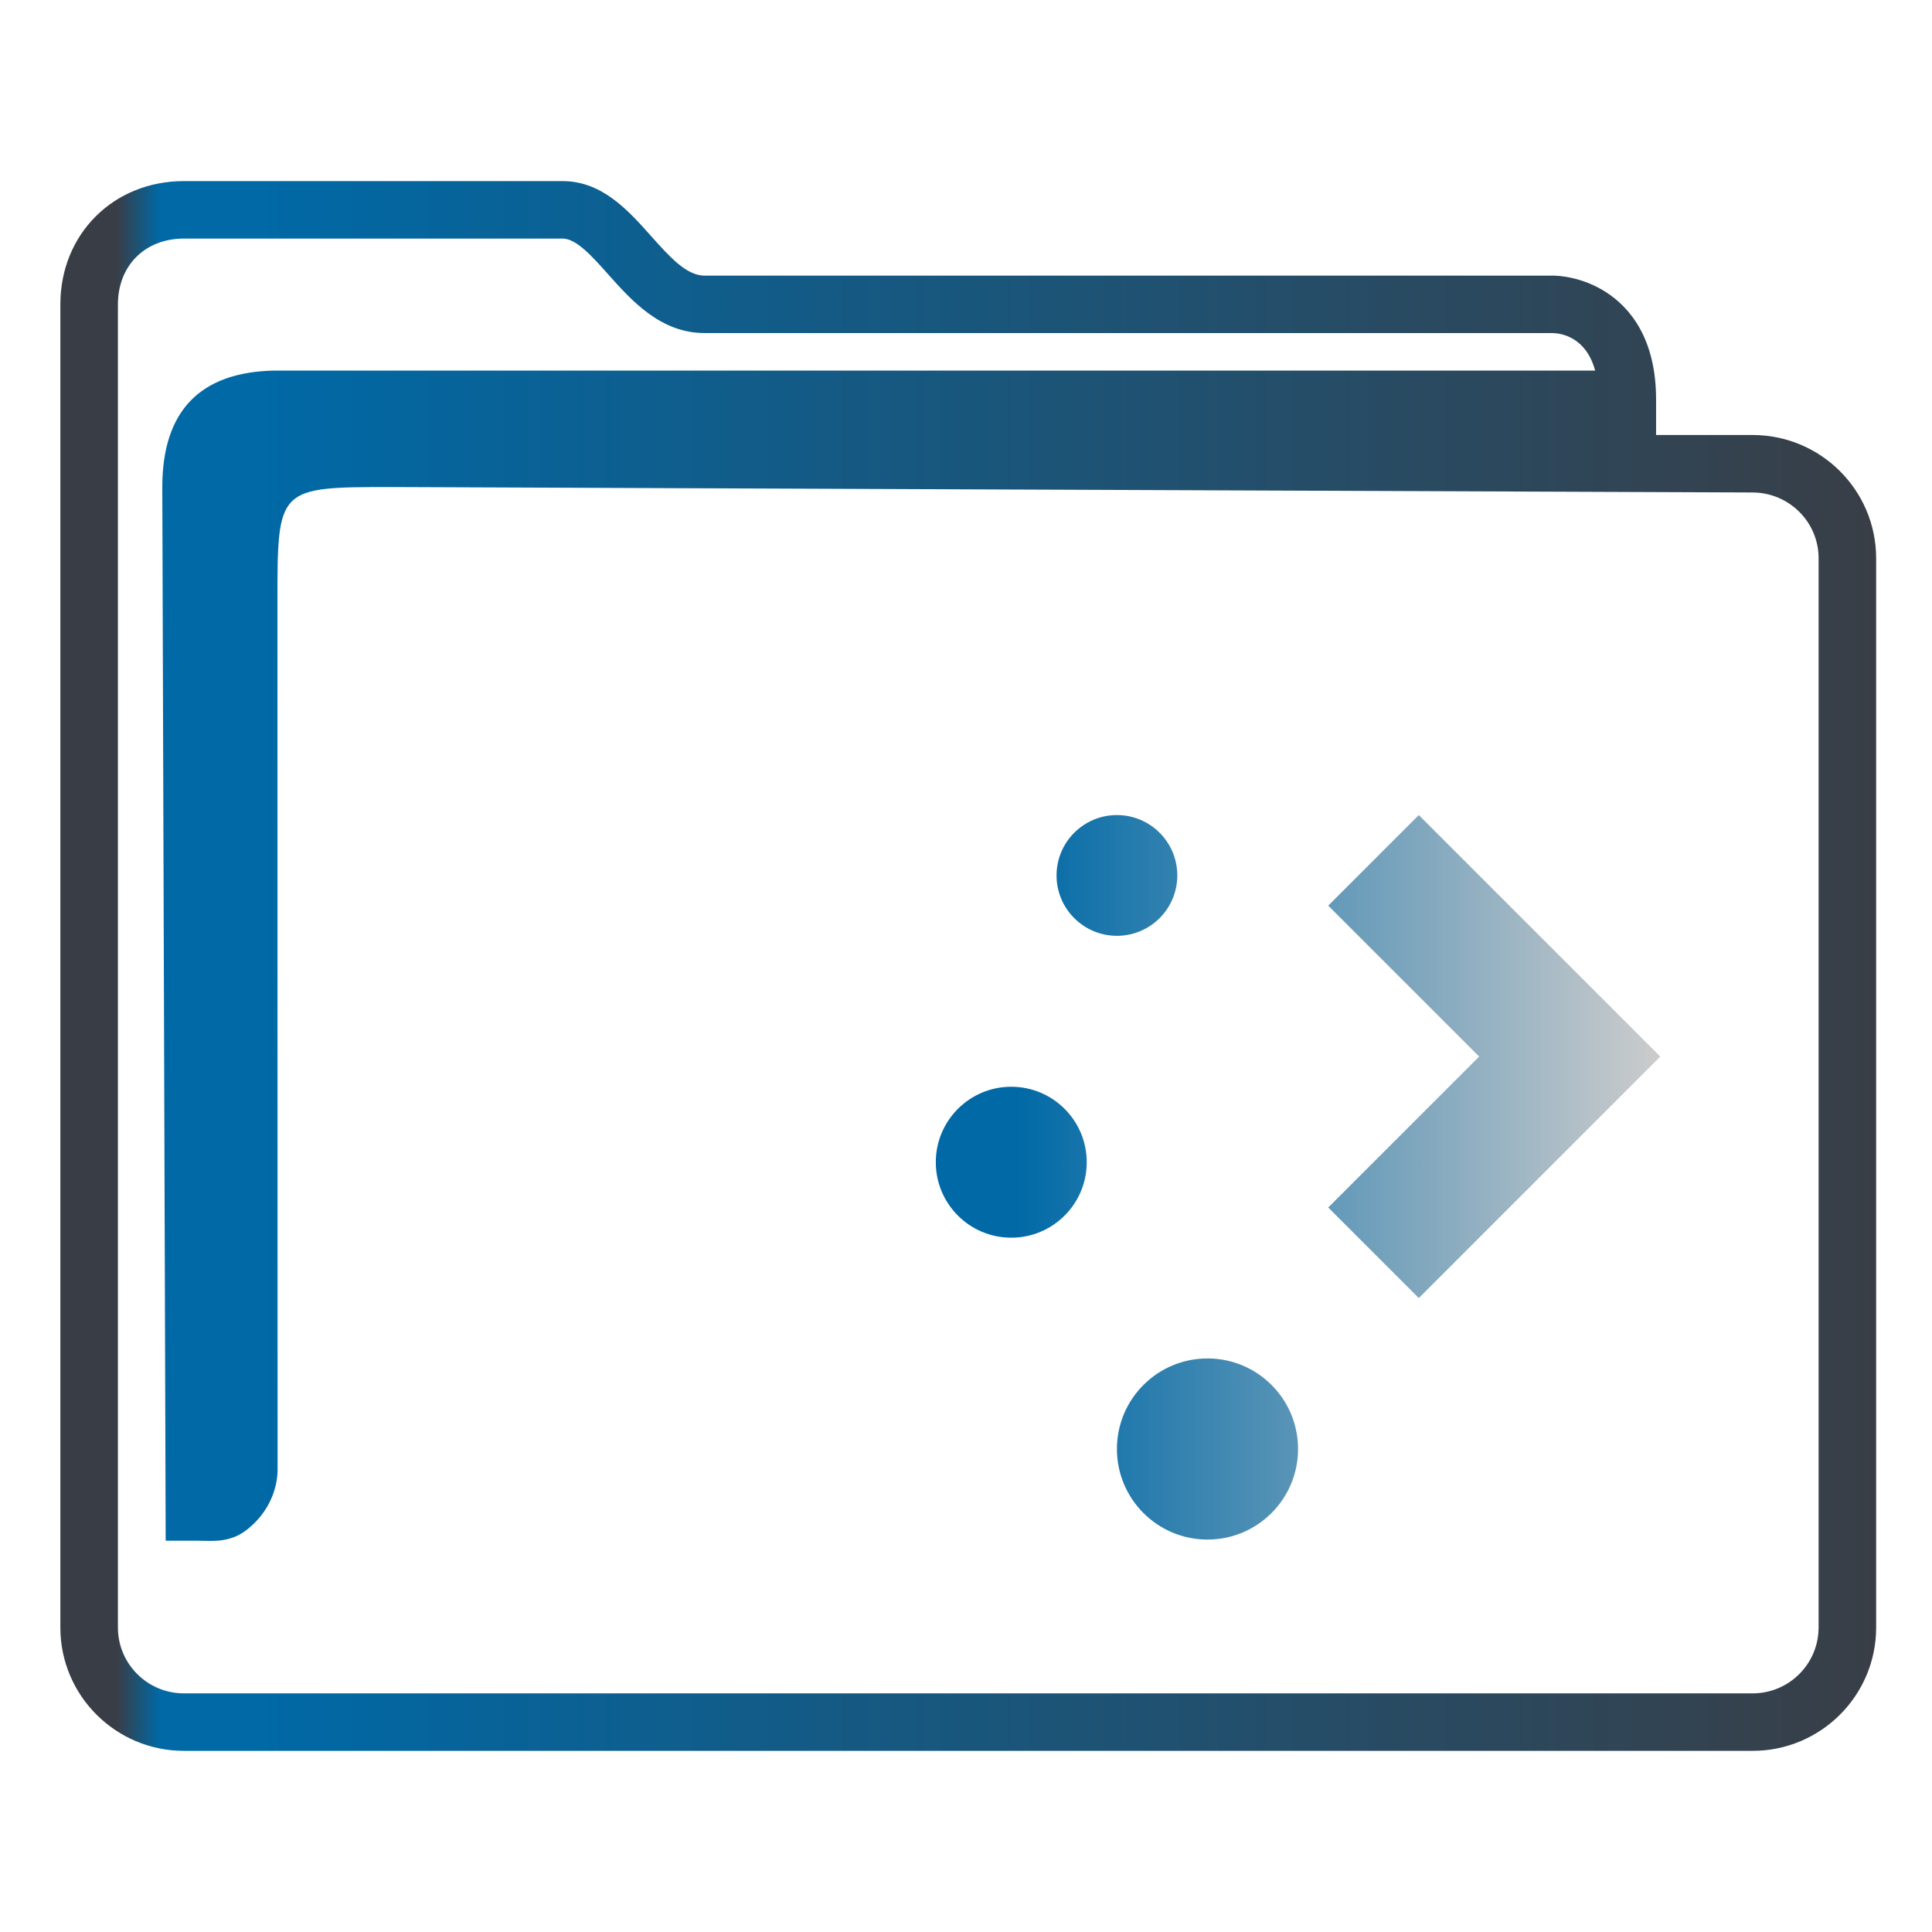
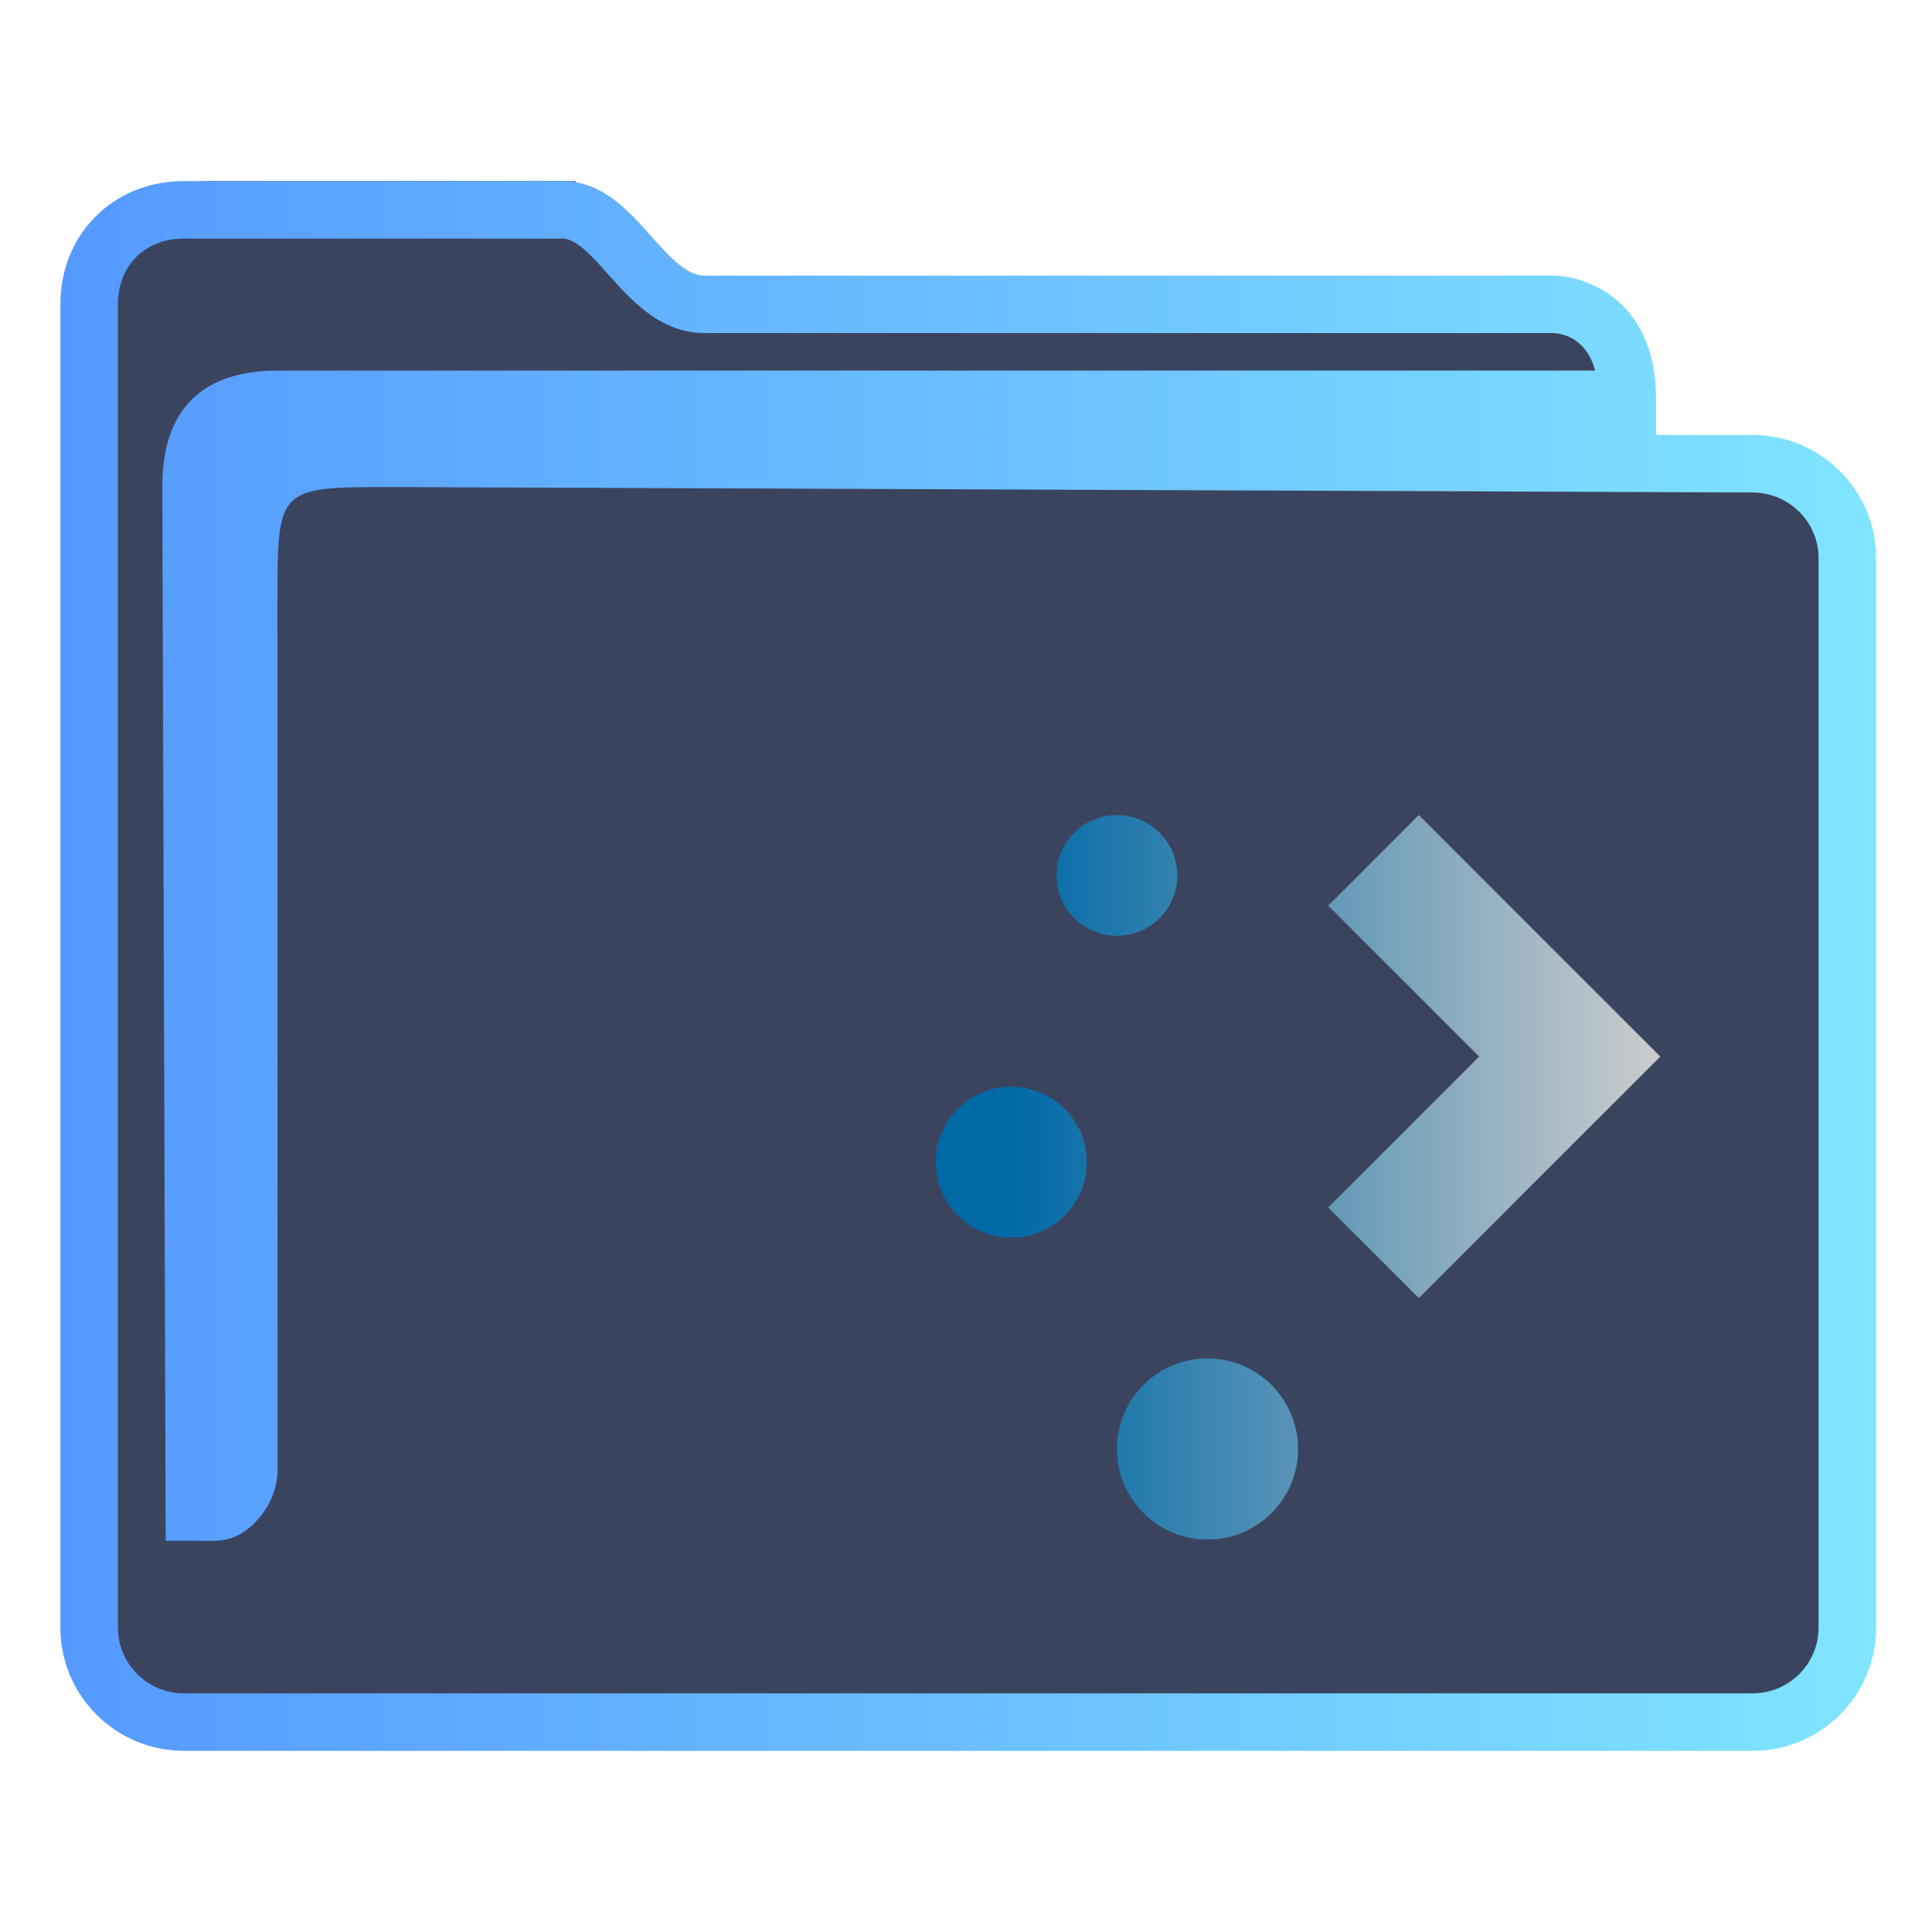
<svg xmlns="http://www.w3.org/2000/svg" xmlns:xlink="http://www.w3.org/1999/xlink" width="64" version="1.1" height="64" id="svg15">
  <defs id="defs5455">
    <linearGradient id="linearGradient1444">
      <stop style="stop-color:#cccccc;stop-opacity:1" offset="0" id="stop1434" />
      <stop style="stop-color:#cccccc;stop-opacity:1" offset="0" id="stop1436" />
      <stop style="stop-color:#0069a6;stop-opacity:1" offset="0" id="stop1438" />
      <stop style="stop-color:#0069a6;stop-opacity:1" offset="0.109" id="stop1440" />
      <stop style="stop-color:#cccccc;stop-opacity:1" offset="1" id="stop1442" />
    </linearGradient>
-     <linearGradient xlink:href="#linearGradient1444" id="linearGradient874" x1="404.571" y1="520.798" x2="428.571" y2="520.798" gradientUnits="userSpaceOnUse" gradientTransform="translate(11,2)" />
-     <linearGradient xlink:href="#linearGradient991" id="linearGradient1482" x1="386.571" y1="516.398" x2="446.621" y2="516.398" gradientUnits="userSpaceOnUse" gradientTransform="matrix(1.001665,0,0,1,-0.64349,-0.6)" />
-     <linearGradient id="linearGradient991">
-       <stop style="stop-color:#393e46;stop-opacity:1" offset="0" id="stop987" />
-       <stop style="stop-color:#393e46;stop-opacity:1" offset="0.031" id="stop1929" />
-       <stop style="stop-color:#0069a6;stop-opacity:1" offset="0.055" id="stop1263" />
-       <stop style="stop-color:#0069a6;stop-opacity:1" offset="0.109" id="stop1027" />
-       <stop style="stop-color:#393e46;stop-opacity:1" offset="1" id="stop989" />
+     <linearGradient xlink:href="#linearGradient2669" id="linearGradient2671" x1="386.571" y1="515.798" x2="446.721" y2="515.798" gradientUnits="userSpaceOnUse" />
+     <linearGradient id="linearGradient2669">
+       <stop style="stop-color:#5599ff;stop-opacity:1;" offset="0" id="stop2665" />
+       <stop style="stop-color:#80e5ff;stop-opacity:1" offset="1" id="stop2667" />
    </linearGradient>
+     <linearGradient xlink:href="#linearGradient1444" id="linearGradient1129" gradientUnits="userSpaceOnUse" gradientTransform="translate(11,2)" x1="404.571" y1="520.798" x2="428.571" y2="520.798" />
  </defs>
  <g id="layer1" transform="translate(-384.5714,-483.798)">
    <g transform="matrix(0.7435117,0,0,0.7428536,332.4957,-244.9084)" id="g4" />
-     <path d="m 421.571,510.798 a 2,2 0 0 0 -2,2 2,2 0 0 0 2,2 2,2 0 0 0 2,-2 2,2 0 0 0 -2,-2 z m 10,0 -3,3 5,5 -5,5 3,3 8,-8 z m -13.5,9 a 2.5,2.5 0 0 0 -2.5,2.5 2.5,2.5 0 0 0 2.5,2.5 2.5,2.5 0 0 0 2.5,-2.5 2.5,2.5 0 0 0 -2.5,-2.5 z m 6.5,9 a 3,3 0 0 0 -3,3 3,3 0 0 0 3,3 3,3 0 0 0 3,-3 3,3 0 0 0 -3,-3 z" class="ColorScheme-Text" id="path3" style="color:#eff0f1;fill:url(#linearGradient874);fill-opacity:1;stroke-width:2" />
-     <path d="m 442.63,498.208 h -3.199 v -1.181 c 0,-2.051 -0.9,-3.062 -1.655,-3.549 -0.81,-0.522 -1.605,-0.549 -1.757,-0.549 h -28.109 c -0.602,0 -1.168,-0.635 -1.767,-1.307 -0.762,-0.855 -1.626,-1.825 -2.937,-1.825 h -12.544 c -2.332,0 -4.091,1.755 -4.091,4.083 v 43.834 c 0,2.252 1.835,4.083 4.091,4.083 h 51.968 c 2.256,0 4.091,-1.831 4.091,-4.083 v -35.423 c 0,-2.252 -1.835,-4.083 -4.091,-4.083 z m 2.184,39.506 c 0,1.202 -0.98,2.179 -2.184,2.179 h -51.968 c -1.205,0 -2.184,-0.977 -2.184,-2.179 v -43.834 c 0,-1.283 0.898,-2.179 2.184,-2.179 h 12.544 c 0.456,0 0.969,0.576 1.513,1.186 0.772,0.866 1.733,1.944 3.191,1.944 h 28.097 c 0.288,0.008 1.105,0.133 1.405,1.243 h -43.761 c -2.432,0.05 -3.703,1.319 -3.703,3.858 l 0.112,34.904 h 1.159 c 0,0 -0.241,0.002 9.7e-4,0.002 0.375,0 0.967,0.073 1.52,-0.359 0.994,-0.778 1.036,-1.786 1.027,-2.062 l -0.005,-28.677 c 0,-3.808 0,-3.808 3.814,-3.808 l 45.055,0.18 c 1.205,0.005 2.184,0.978 2.184,2.179 v 35.423 z" id="path2-3-3" style="fill:url(#linearGradient1482);fill-opacity:1;stroke-width:0.635" />
+     <path id="fill" d="m 387.571,492.798 v 45 c 0.109,1.511 1,3 3.906,3 h 49.824 c 3.269,0 4.384,-0.499 4.269,-4 v -36 c -1,-2 -8,0 -8,-6 -12,-1 -34,1 -33.929,-5 h -12.074 c -1.998,0 -3.998,1 -3.998,3 z" style="color:#1e92ff;fill:#3b445f;fill-opacity:1;fill-rule:nonzero;stroke:none;stroke-width:10.512" class="ColorScheme-ButtonFocus" />
+     <path d="m 442.63,498.208 h -3.199 v -1.181 c 0,-2.051 -0.9,-3.062 -1.655,-3.549 -0.81,-0.522 -1.605,-0.549 -1.757,-0.549 h -28.109 c -0.602,0 -1.168,-0.635 -1.767,-1.307 -0.762,-0.855 -1.626,-1.825 -2.937,-1.825 h -12.544 c -2.332,0 -4.091,1.755 -4.091,4.083 v 43.834 c 0,2.252 1.835,4.083 4.091,4.083 h 51.968 c 2.256,0 4.091,-1.831 4.091,-4.083 v -35.423 c 0,-2.252 -1.835,-4.083 -4.091,-4.083 z m 2.184,39.506 c 0,1.202 -0.98,2.179 -2.184,2.179 h -51.968 c -1.205,0 -2.184,-0.977 -2.184,-2.179 v -43.834 c 0,-1.283 0.898,-2.179 2.184,-2.179 h 12.544 c 0.456,0 0.969,0.576 1.513,1.186 0.772,0.866 1.733,1.944 3.191,1.944 h 28.097 c 0.288,0.008 1.105,0.133 1.405,1.243 h -43.761 c -2.432,0.05 -3.703,1.319 -3.703,3.858 l 0.112,34.904 h 1.159 c 0,0 -0.241,0.002 9.7e-4,0.002 0.375,0 0.967,0.073 1.52,-0.359 0.994,-0.778 1.036,-1.786 1.027,-2.062 l -0.005,-28.677 c 0,-3.808 0,-3.808 3.814,-3.808 l 45.055,0.18 c 1.205,0.005 2.184,0.978 2.184,2.179 v 35.423 z" id="path2-3-3-2-3-6-7" style="fill:url(#linearGradient2671);fill-opacity:1;stroke-width:0.635" />
+     <path d="m 421.571,510.798 a 2,2 0 0 0 -2,2 2,2 0 0 0 2,2 2,2 0 0 0 2,-2 2,2 0 0 0 -2,-2 z m 10,0 -3,3 5,5 -5,5 3,3 8,-8 z m -13.5,9 a 2.5,2.5 0 0 0 -2.5,2.5 2.5,2.5 0 0 0 2.5,2.5 2.5,2.5 0 0 0 2.5,-2.5 2.5,2.5 0 0 0 -2.5,-2.5 z m 6.5,9 a 3,3 0 0 0 -3,3 3,3 0 0 0 3,3 3,3 0 0 0 3,-3 3,3 0 0 0 -3,-3 z" class="ColorScheme-Text" id="path3-7-5" style="color:#eff0f1;fill:url(#linearGradient1129);fill-opacity:1;stroke-width:2" />
  </g>
</svg>
